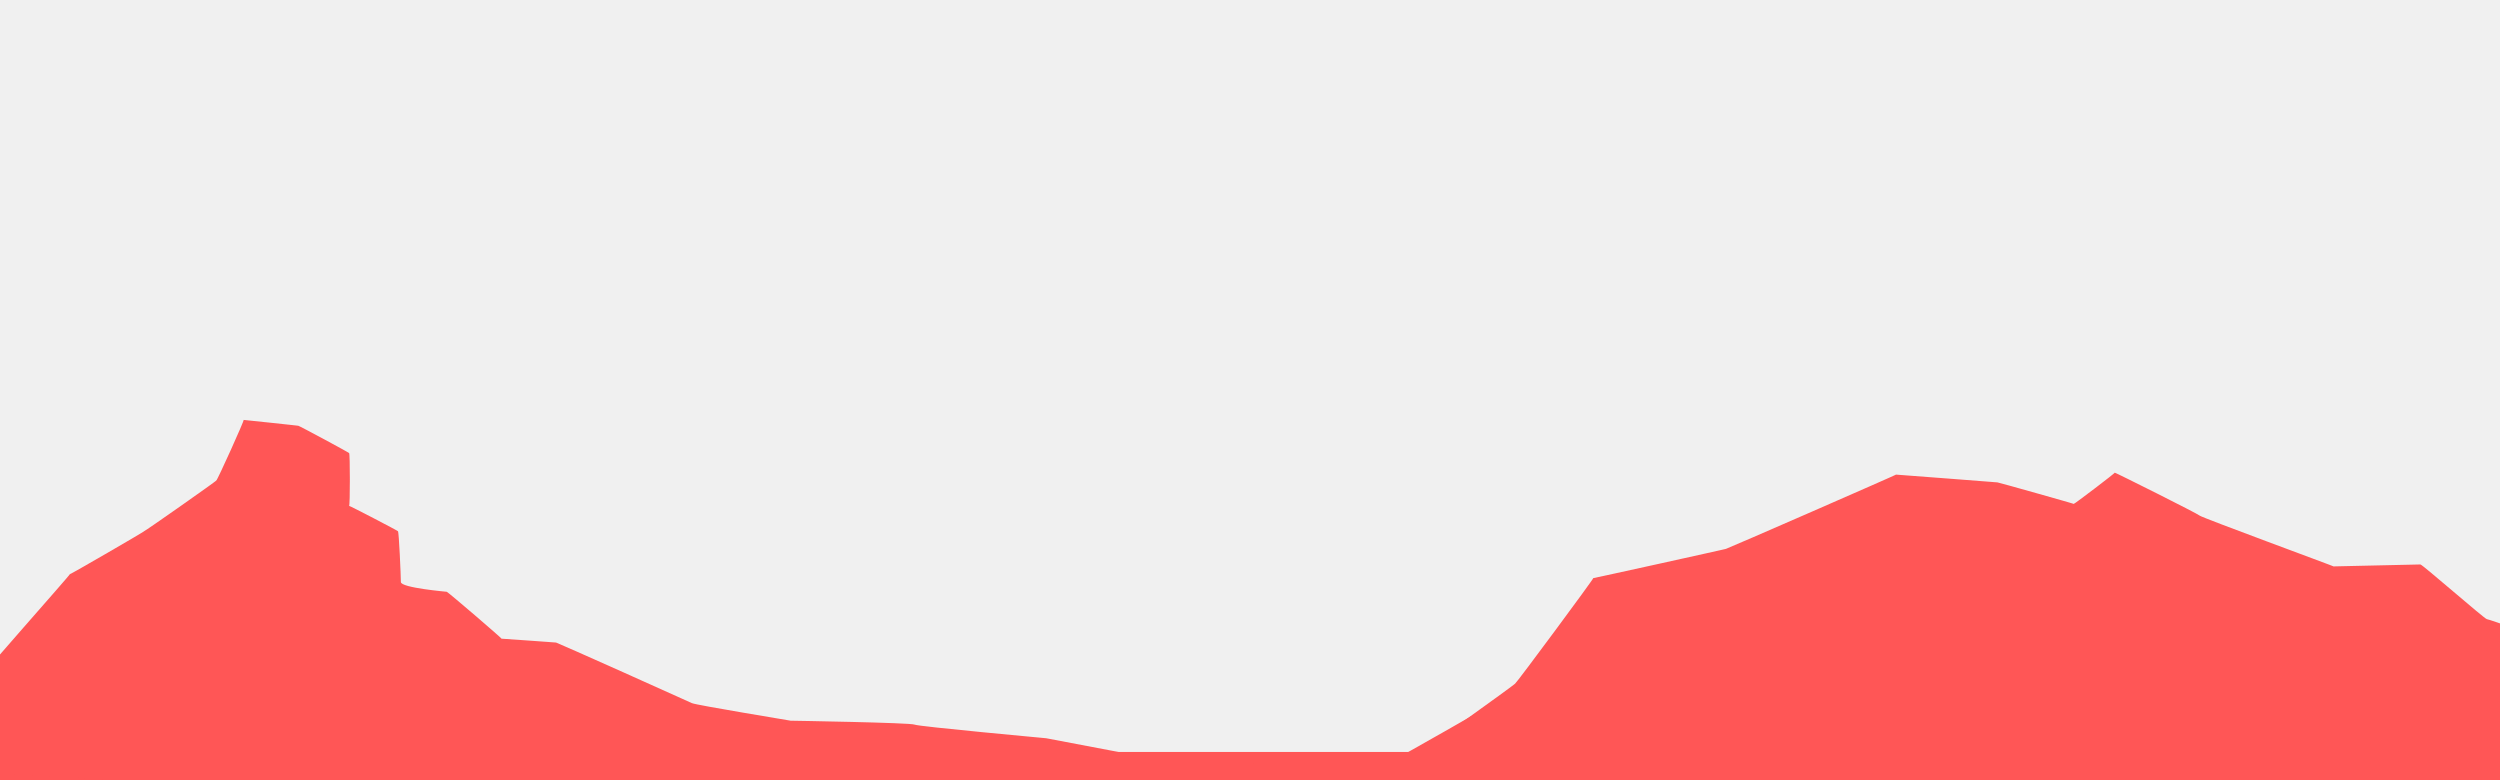
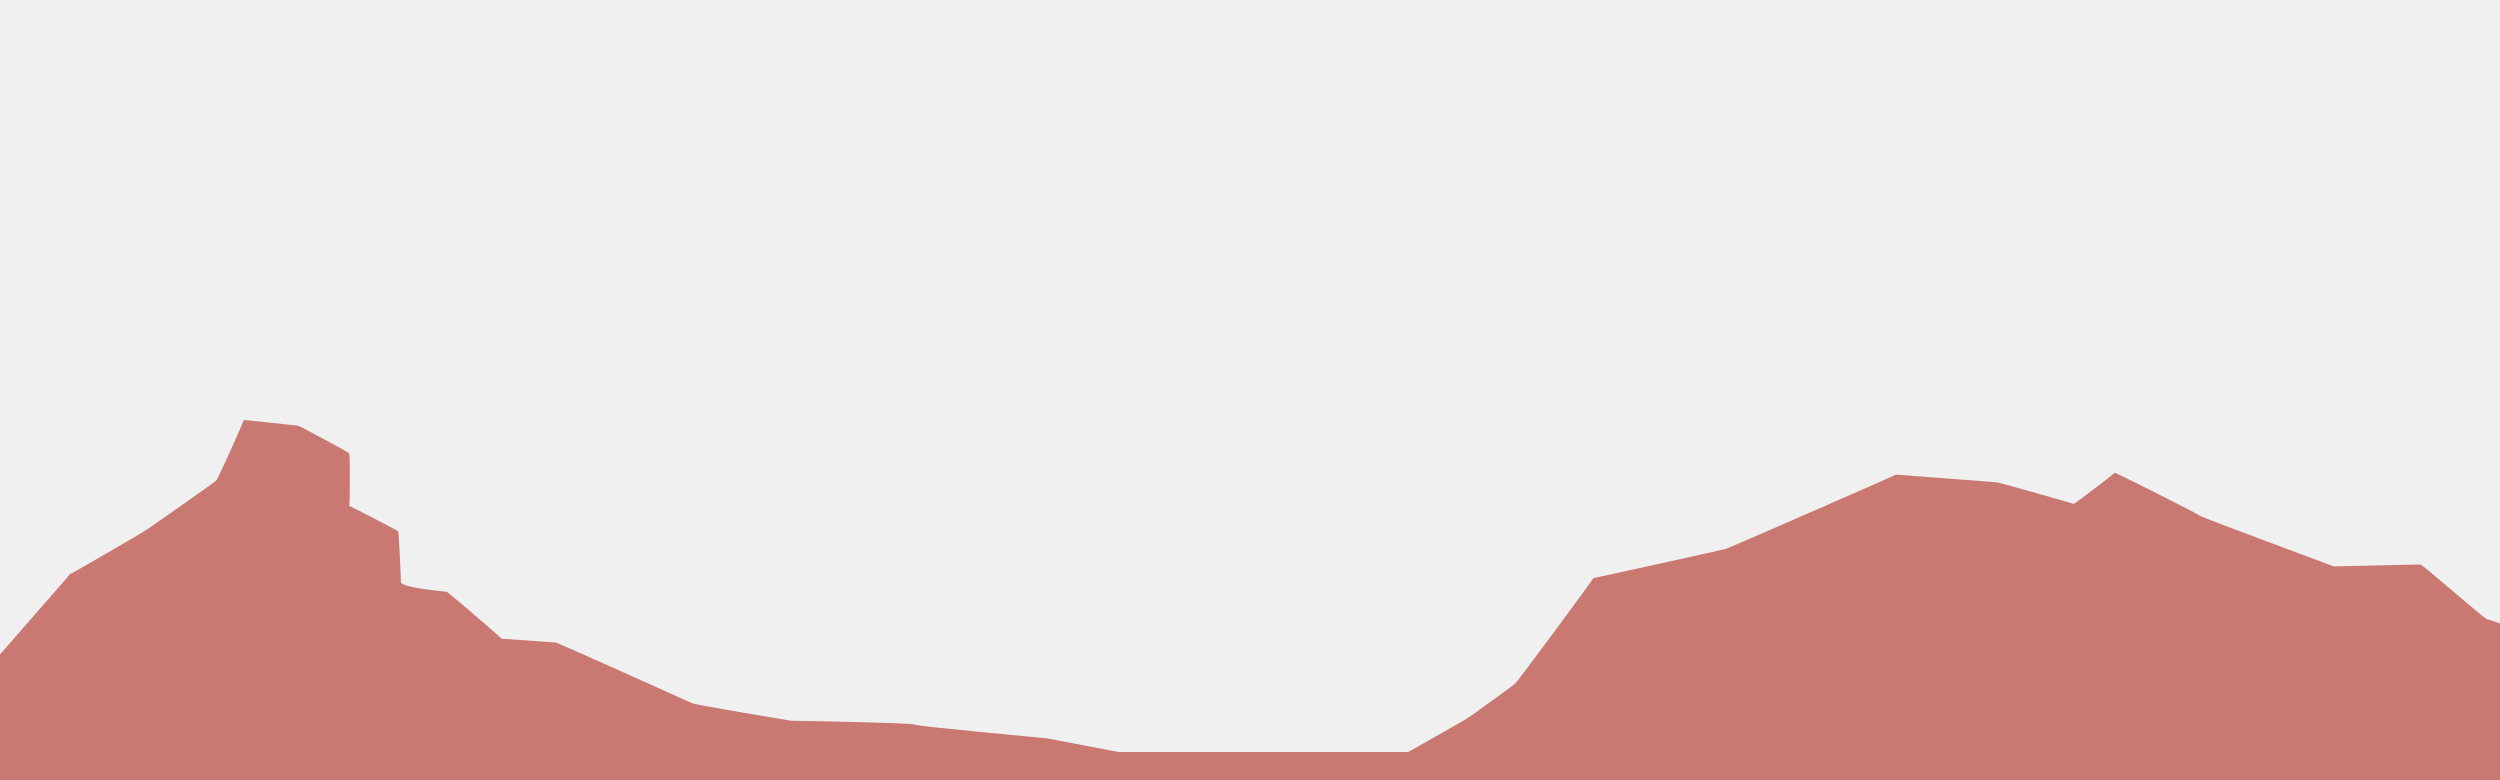
<svg xmlns="http://www.w3.org/2000/svg" width="2560" height="798">
  <g>
-     <rect stroke="#fff" id="svg_8" height="340" width="2692" y="769.999" x="-87.5" stroke-width="0" fill="#ff5656" />
-     <rect id="svg_9" height="0" width="2" y="943.999" x="2750.5" stroke-width="0" stroke="#fff" fill="#ff5656" />
-     <path id="svg_11" d="m-69.5,787.999c0,-2 46,-88 46,-90c0,-2 96,-110 95,-110c1,0 77,-44 76,-44c1,0 75,-52 74,-52c1,0 29,-62 28,-62c1,0 57,6 56,6c1,0 53,28 52,28c1,0 1,54 0,54c1,0 51,26 50,26c1,0 3,46 3,52c0,6 48,10 47,10c1,0 57,48 56,48c1,0 57,4 56,4c1,0 135,60 139,62c4,2 102,18 101,18c1,0 123,2 127,4c4,2 136,14 135,14c1,0 147,28 146,28c1,0 211,-6 210,-6c1,0 103,-58 102,-58c1,0 -117,152 -118,152" fill-opacity="null" stroke-opacity="null" stroke-width="0" stroke="#fff" fill="#ff5656" />
-     <path id="svg_12" d="m1438.5,779.999c6,-2 114,-80 113,-80c1,0 81,-108 80,-108c1,0 137,-30 136,-30c1,0 175,-76 174,-76c1,0 105,8 104,8c1,0 79,22 78,22c1,0 43,-32 42,-32c1,0 85,42 87,44c2,2 138,52 137,52c1,0 87,-2 89,-2c2,0 66,56 68,56c2,0 64,22 63,22c1,0 3,136 2,136c1,0 -259,108 -260,108" fill-opacity="null" stroke-opacity="null" stroke-width="0" stroke="#fff" fill="#ff5656" />
+     <rect stroke="#fff" id="svg_8" height="340" width="2692" y="769.999" x="-87.5" stroke-width="0" fill="#C97872" />
+     <rect id="svg_9" height="0" width="2" y="943.999" x="2750.5" stroke-width="0" stroke="#fff" fill="#C97872" />
+     <path id="svg_11" d="m-69.5,787.999c0,-2 46,-88 46,-90c0,-2 96,-110 95,-110c1,0 77,-44 76,-44c1,0 75,-52 74,-52c1,0 29,-62 28,-62c1,0 57,6 56,6c1,0 53,28 52,28c1,0 1,54 0,54c1,0 51,26 50,26c1,0 3,46 3,52c0,6 48,10 47,10c1,0 57,48 56,48c1,0 57,4 56,4c1,0 135,60 139,62c4,2 102,18 101,18c1,0 123,2 127,4c4,2 136,14 135,14c1,0 147,28 146,28c1,0 211,-6 210,-6c1,0 103,-58 102,-58c1,0 -117,152 -118,152" fill-opacity="null" stroke-opacity="null" stroke-width="0" stroke="#fff" fill="#C97872" />
+     <path id="svg_12" d="m1438.5,779.999c6,-2 114,-80 113,-80c1,0 81,-108 80,-108c1,0 137,-30 136,-30c1,0 175,-76 174,-76c1,0 105,8 104,8c1,0 79,22 78,22c1,0 43,-32 42,-32c1,0 85,42 87,44c2,2 138,52 137,52c1,0 87,-2 89,-2c2,0 66,56 68,56c2,0 64,22 63,22c1,0 3,136 2,136c1,0 -259,108 -260,108" fill-opacity="null" stroke-opacity="null" stroke-width="0" stroke="#fff" fill="#C97872" />
  </g>
</svg>
